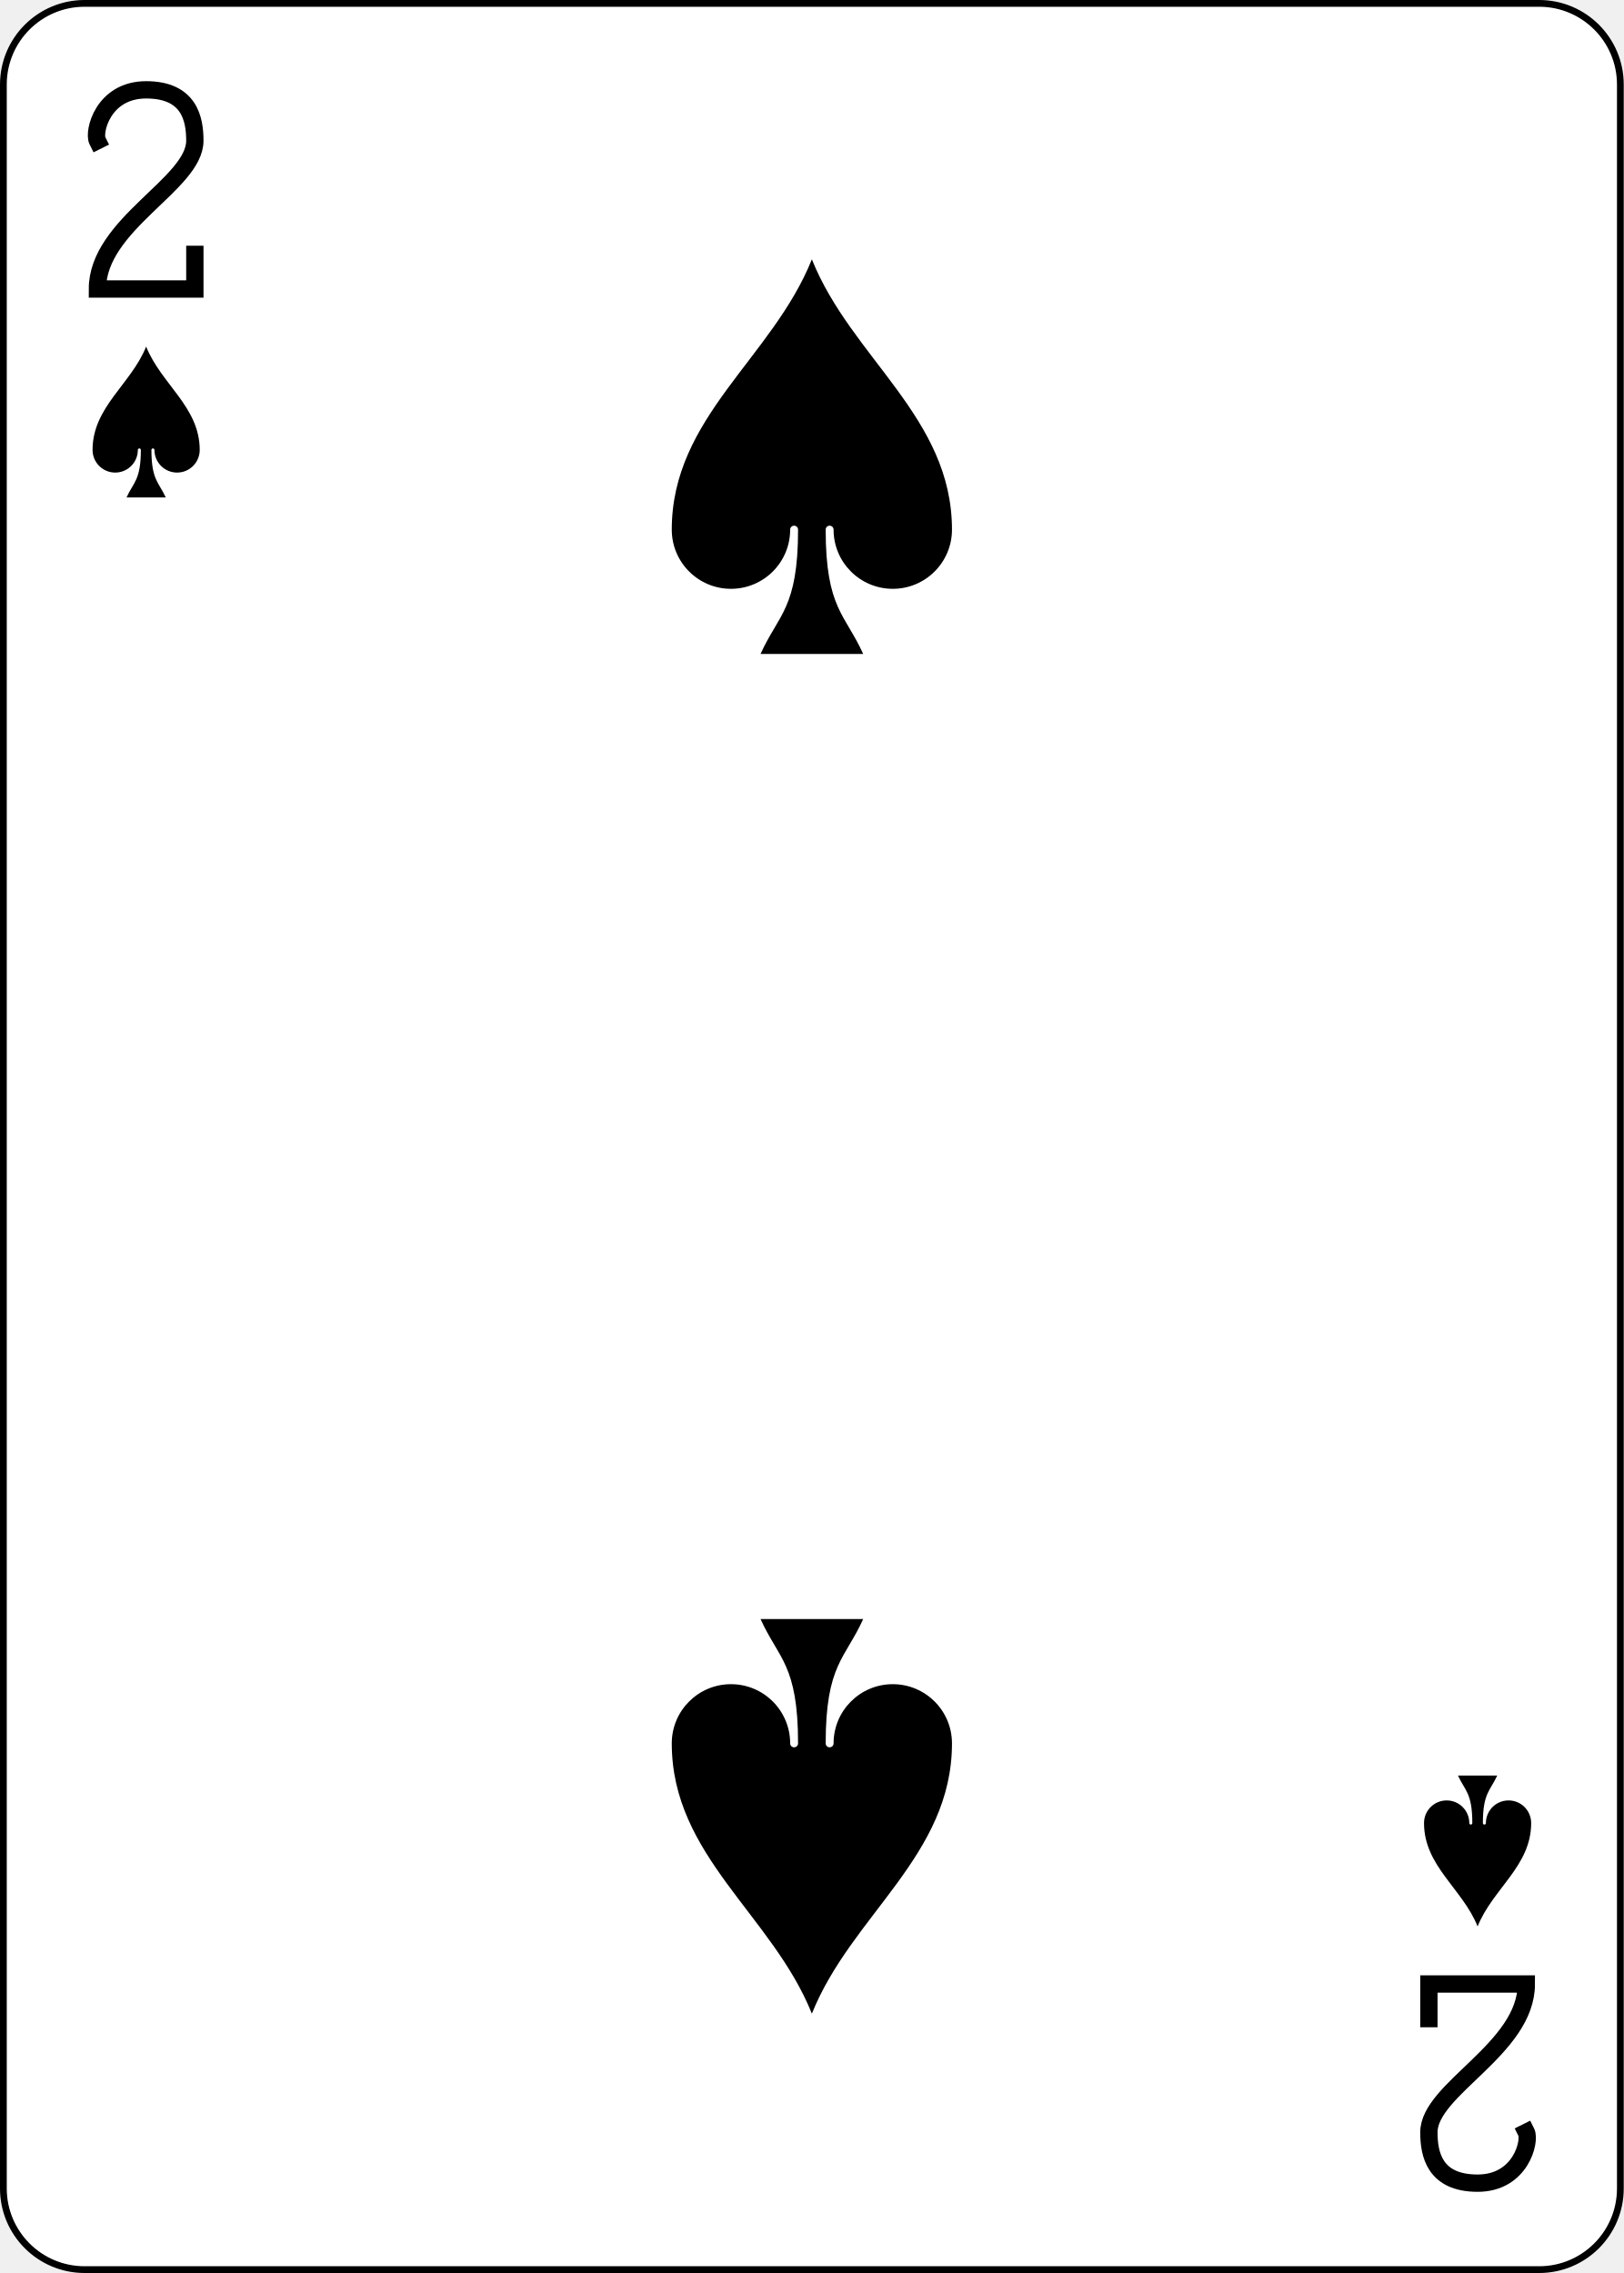
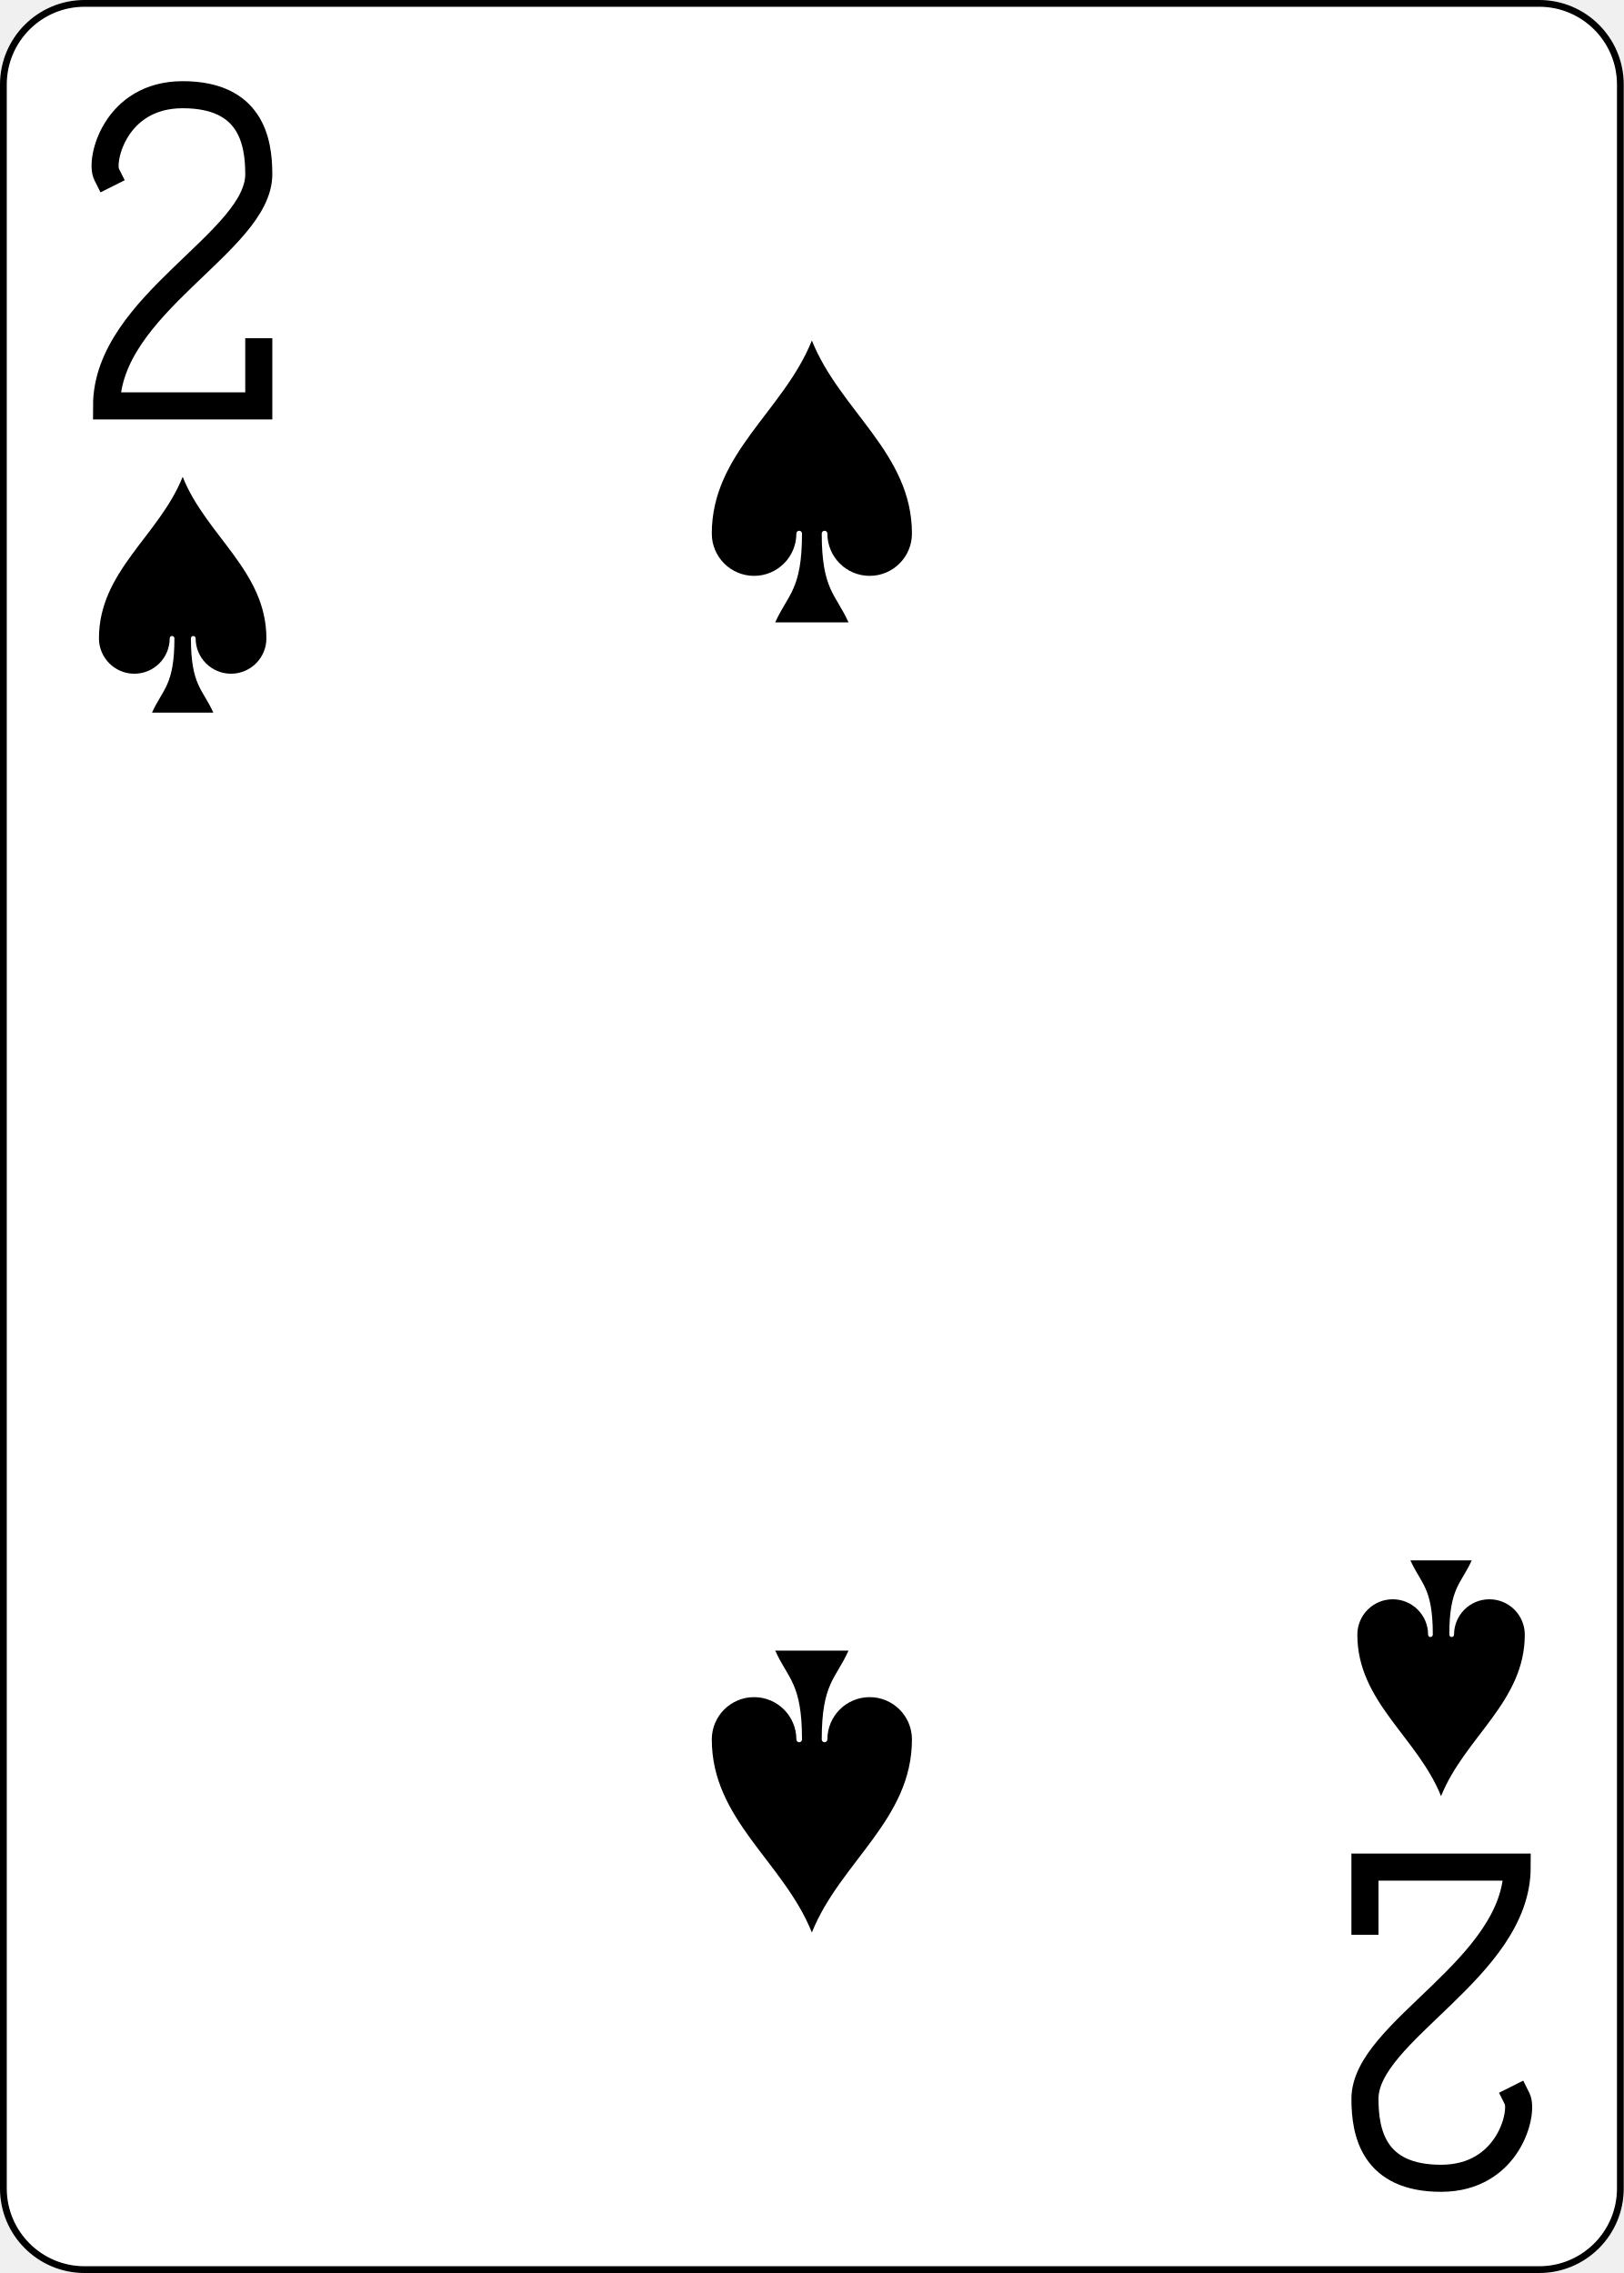
<svg xmlns="http://www.w3.org/2000/svg" xmlns:xlink="http://www.w3.org/1999/xlink" class="card" face="2S" height="3.5in" preserveAspectRatio="none" viewBox="-120 -168 240 336" width="2.5in">
  <defs>
    <symbol id="SS2" viewBox="-600 -600 1200 1200" preserveAspectRatio="xMinYMid">
      <path d="M0 -500C100 -250 355 -100 355 185A150 150 0 0 1 55 185A10 10 0 0 0 35 185C35 385 85 400 130 500L-130 500C-85 400 -35 385 -35 185A10 10 0 0 0 -55 185A150 150 0 0 1 -355 185C-355 -100 -100 -250 0 -500Z" fill="black" />
    </symbol>
    <symbol id="VS2" viewBox="-500 -500 1000 1000" preserveAspectRatio="xMinYMid">
      <path d="M-225 -225C-245 -265 -200 -460 0 -460C 200 -460 225 -325 225 -225C225 -25 -225 160 -225 460L225 460L225 300" stroke="black" stroke-width="80" stroke-linecap="square" stroke-miterlimit="1.5" fill="none" />
    </symbol>
  </defs>
  <rect width="239" height="335" x="-119.5" y="-167.5" rx="12" ry="12" fill="white" stroke="black" />
-   <use xlink:href="#VS2" height="32" width="32" x="-114.4" y="-156" />
-   <use xlink:href="#SS2" height="26.769" width="26.769" x="-111.784" y="-119" />
-   <use xlink:href="#SS2" height="70" width="70" x="-35" y="-135.501" />
+   <use xlink:href="#VS2" height="50" width="50" x="-118" y="-156" />
+   <use xlink:href="#SS2" height="41.827" width="41.827" x="-113.913" y="-101" />
+   <use xlink:href="#SS2" height="50" width="50" x="-25" y="-121.834" />
  <g transform="rotate(180)">
-     <use xlink:href="#VS2" height="32" width="32" x="-114.4" y="-156" />
-     <use xlink:href="#SS2" height="26.769" width="26.769" x="-111.784" y="-119" />
-     <use xlink:href="#SS2" height="70" width="70" x="-35" y="-135.501" />
+     <use xlink:href="#VS2" height="50" width="50" x="-118" y="-156" />
+     <use xlink:href="#SS2" height="41.827" width="41.827" x="-113.913" y="-101" />
+     <use xlink:href="#SS2" height="50" width="50" x="-25" y="-121.834" />
  </g>
</svg>
